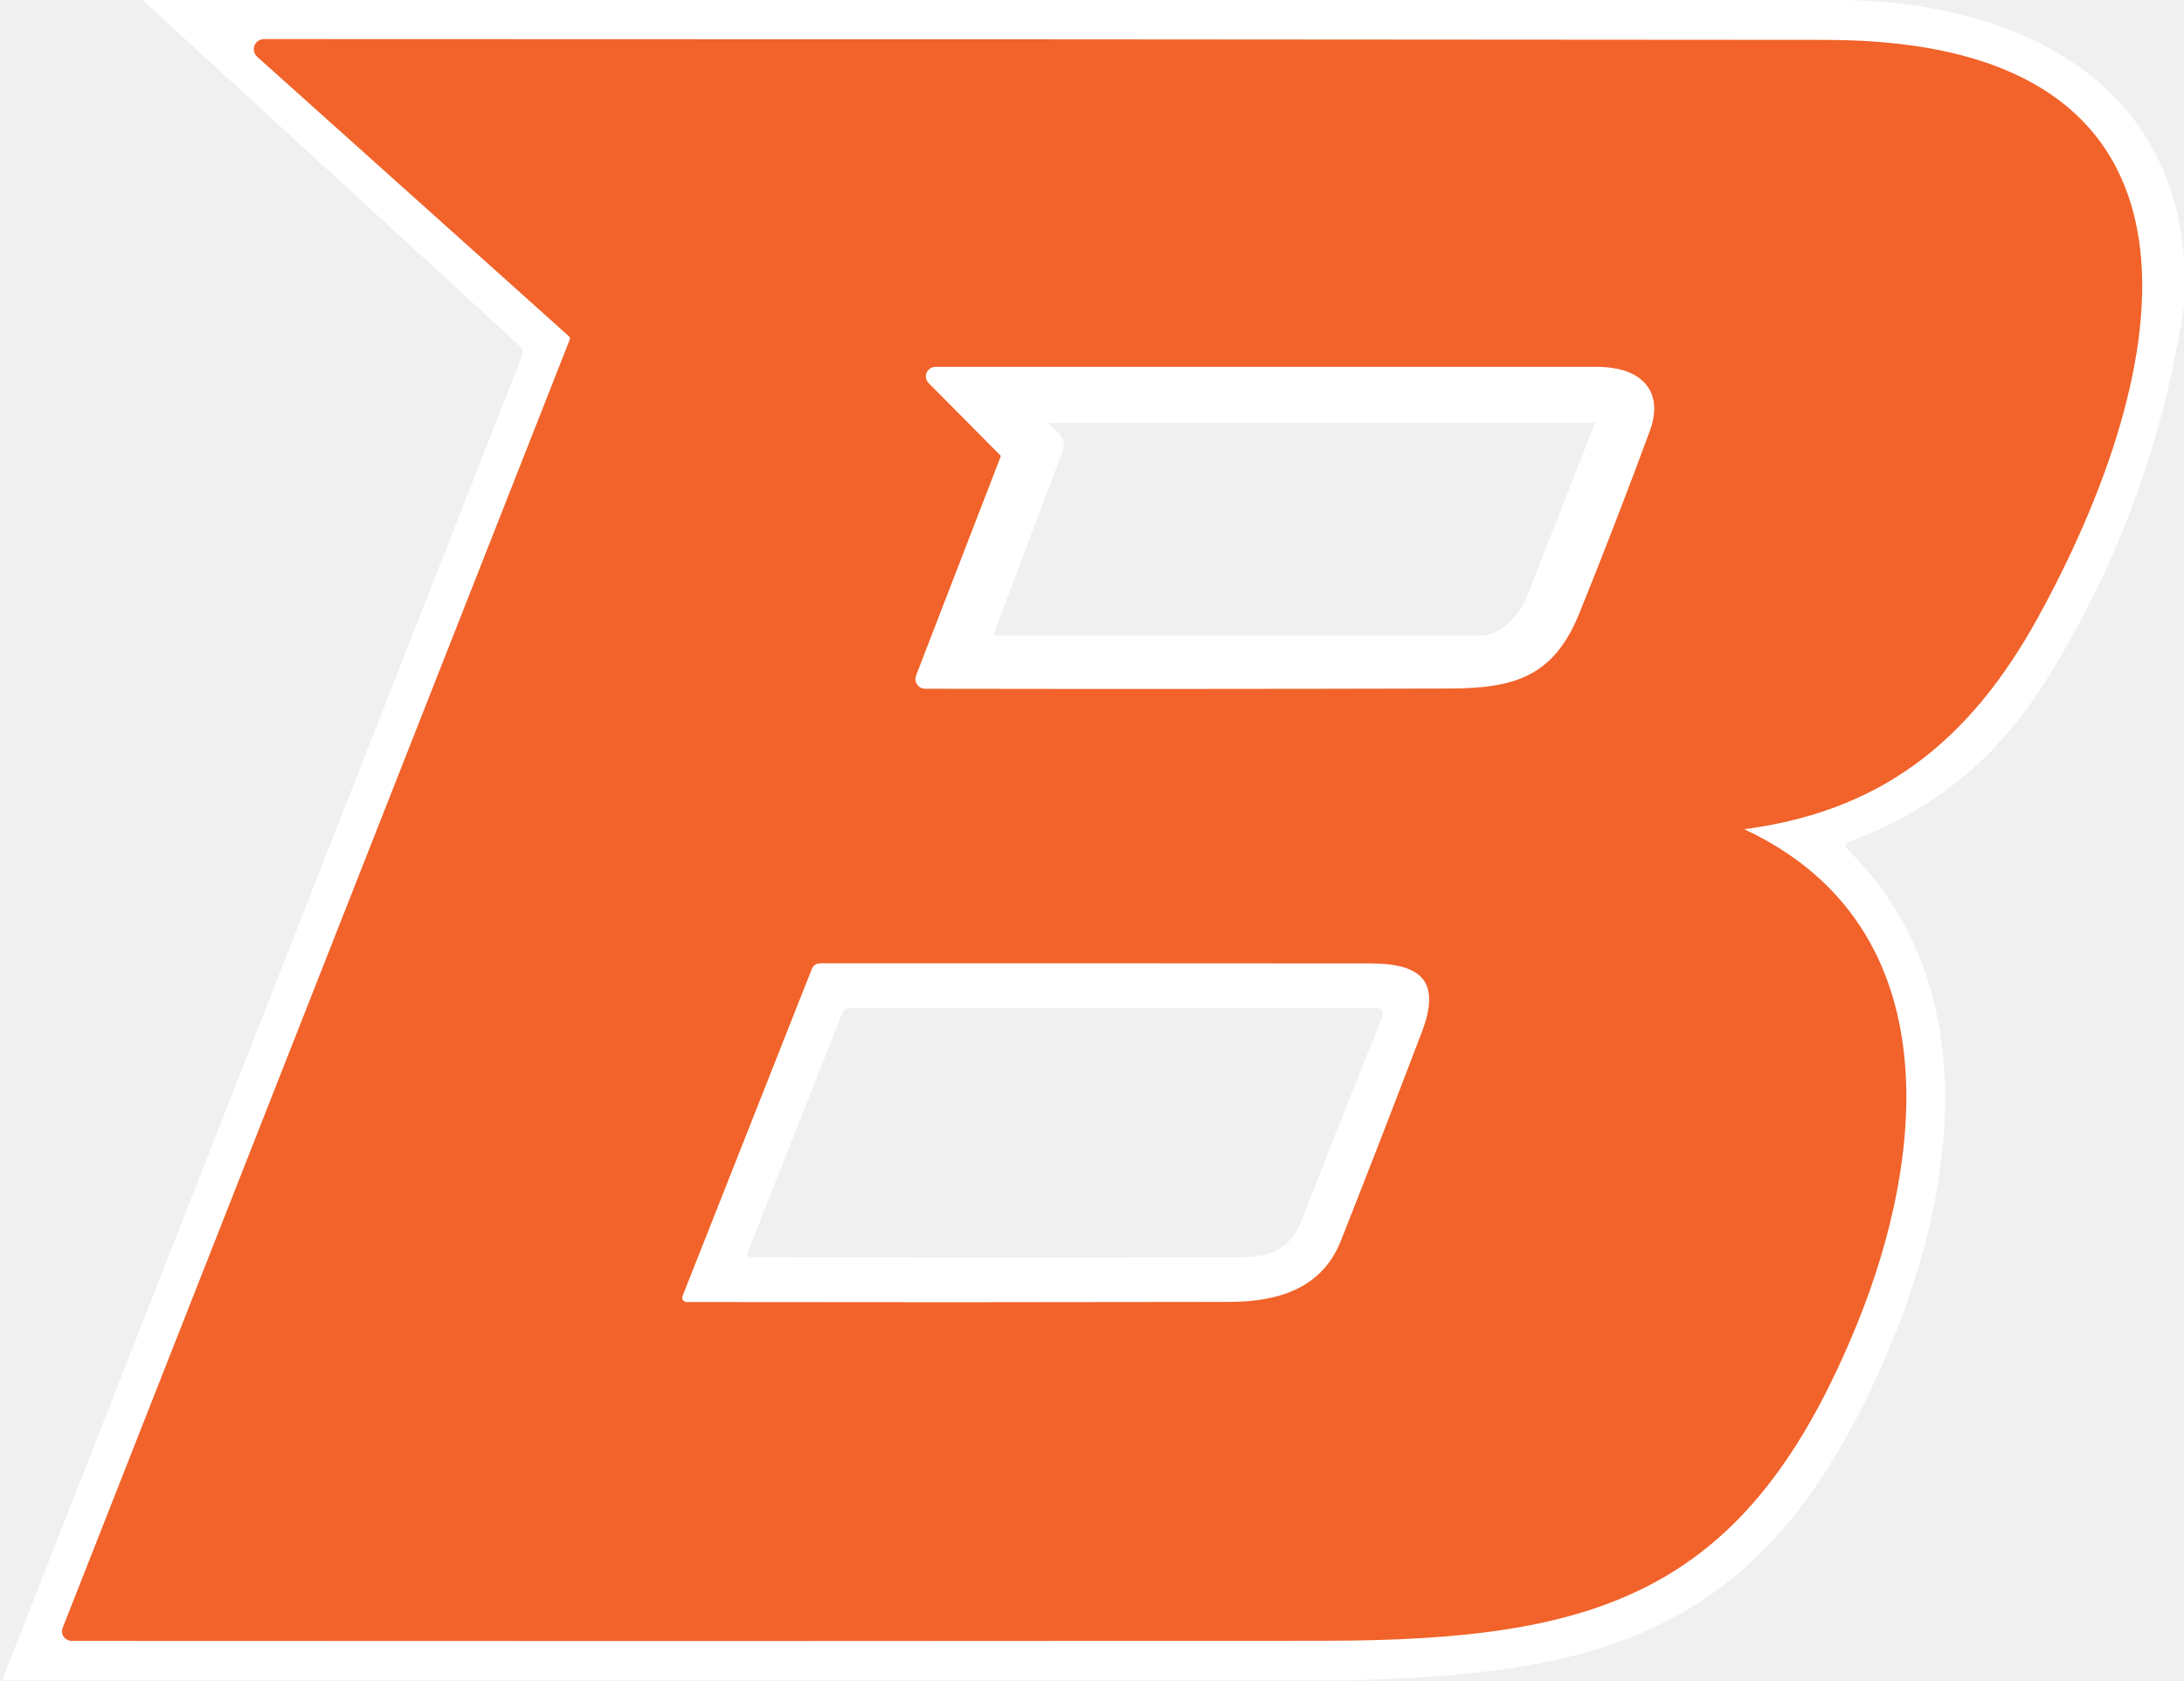
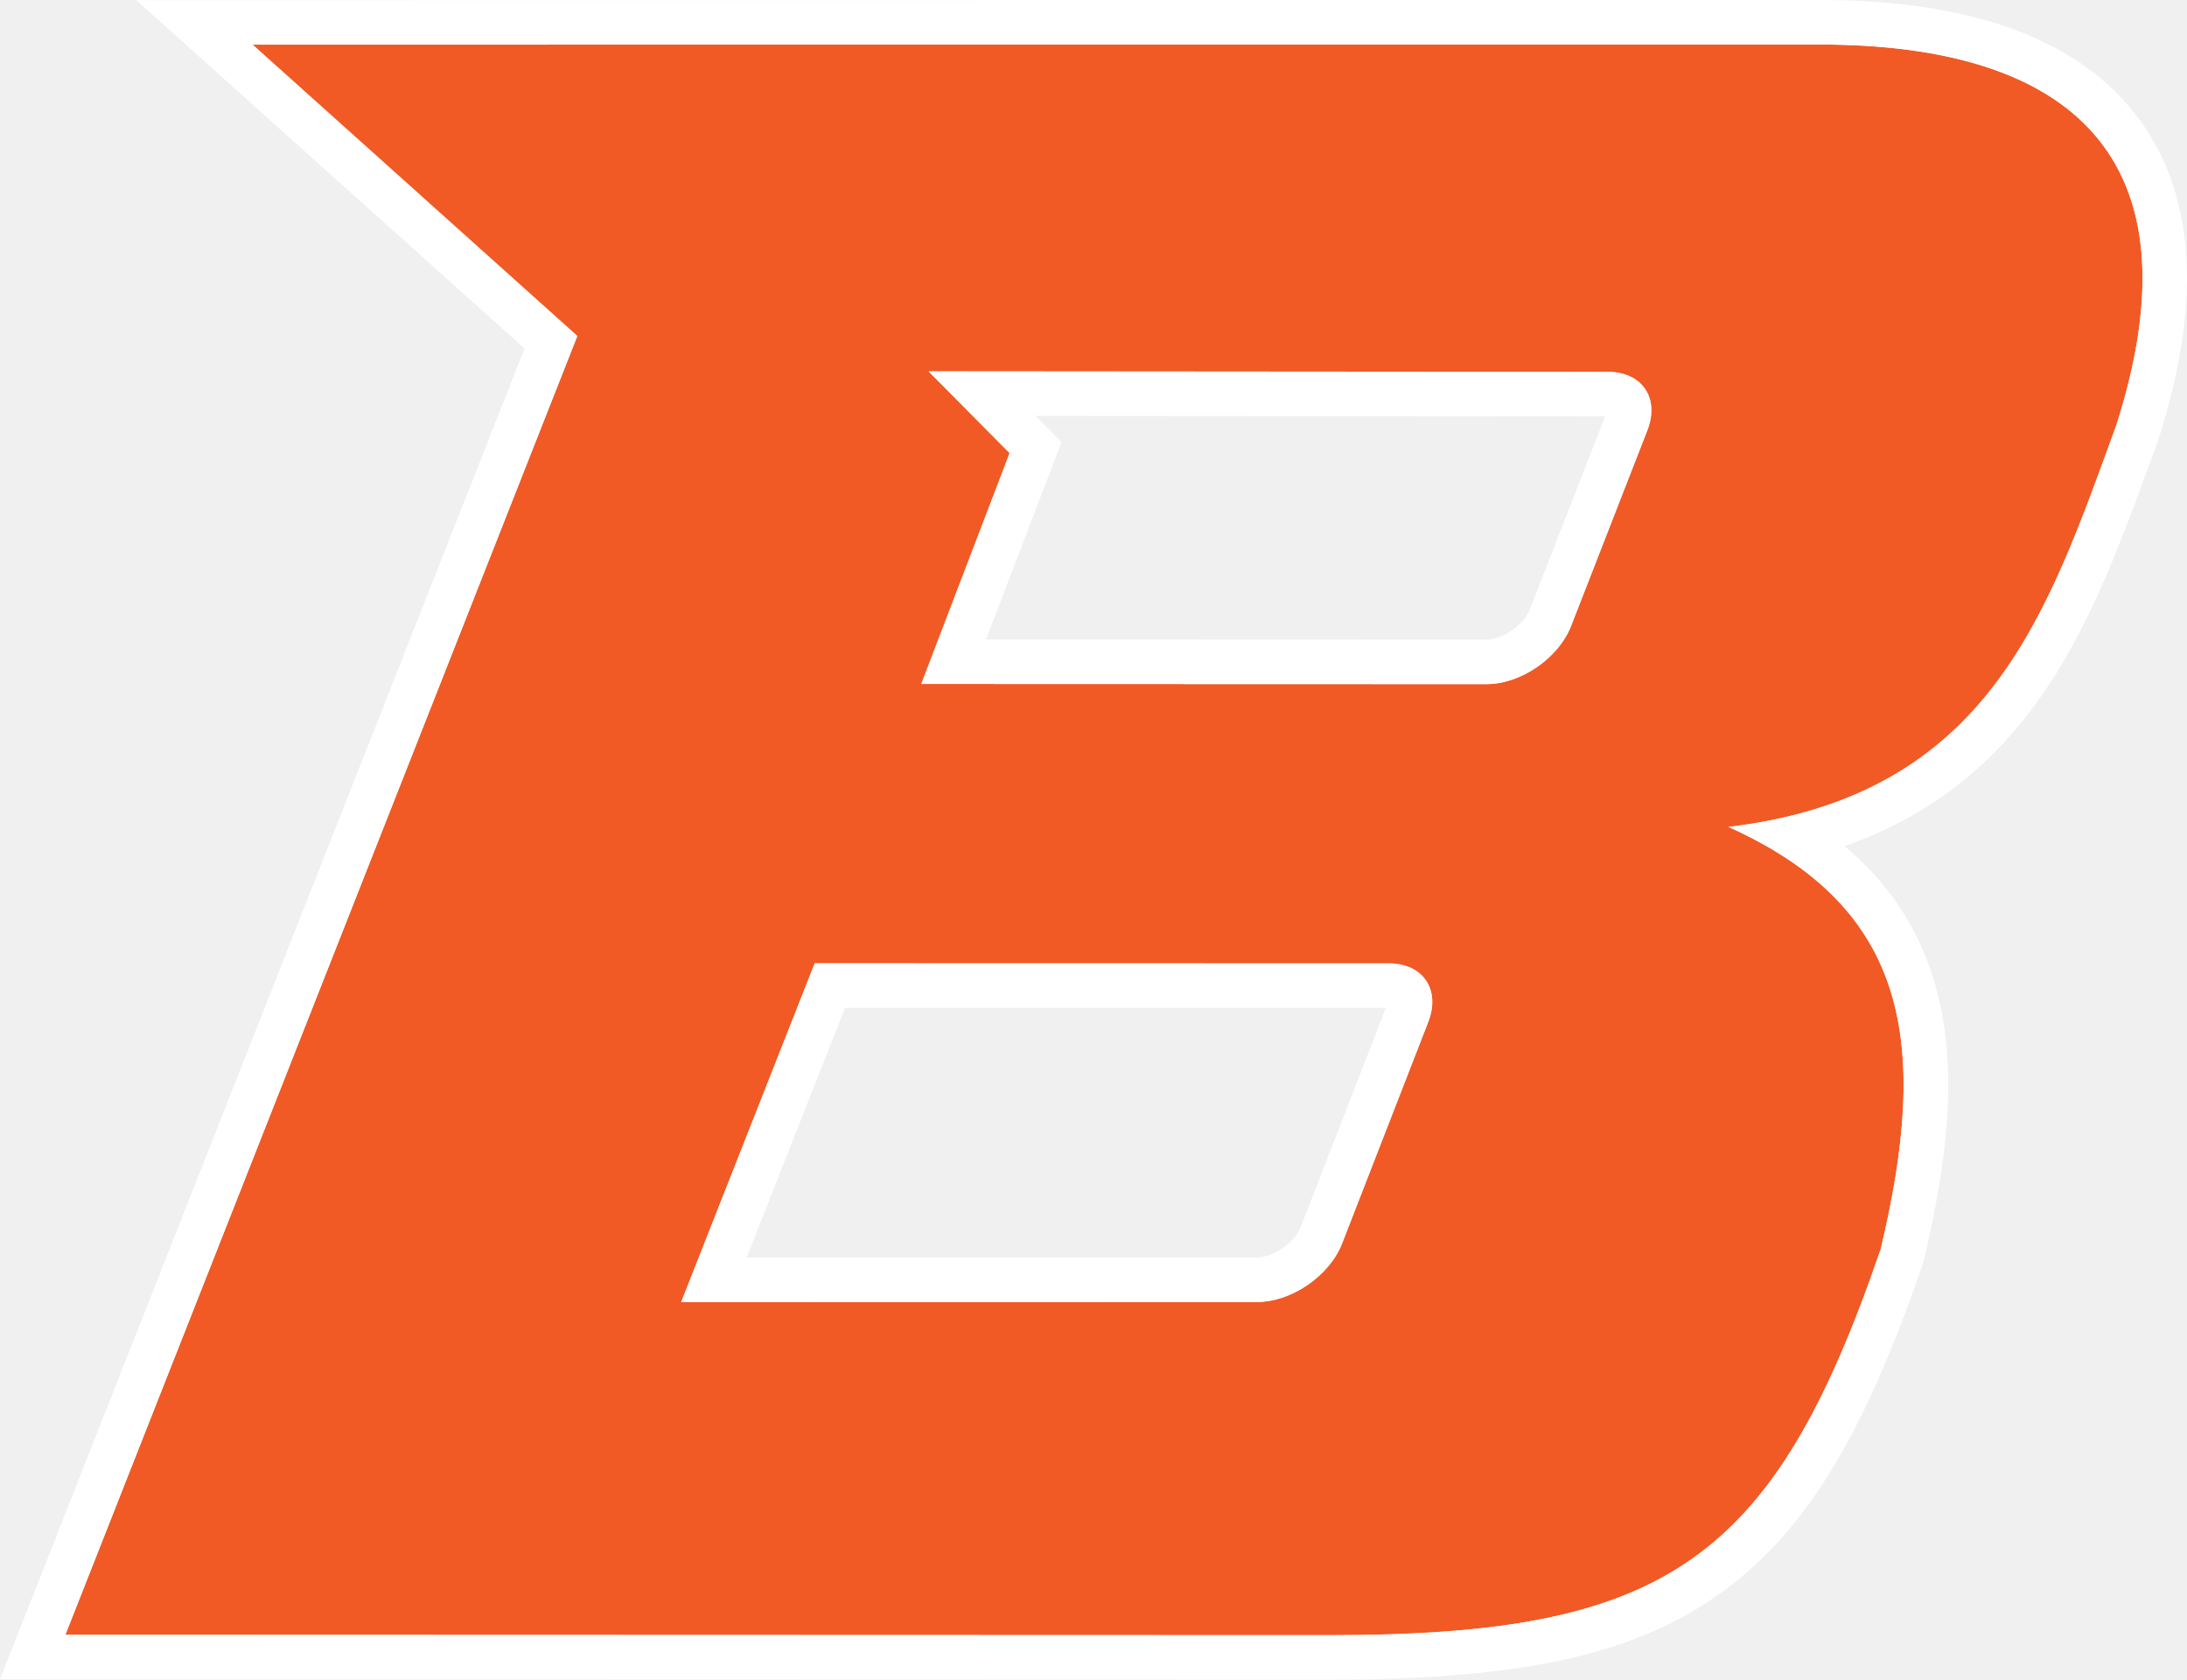
- <svg xmlns="http://www.w3.org/2000/svg" version="1.1" width="195" height="150">
-   <rect id="backgroundrect" width="100%" height="100%" x="0" y="0" fill="none" stroke="none" />
-   <g class="currentLayer" style="">
-     <g stroke-width="2.00" fill="none" stroke-linecap="butt" id="svg_1">
-       <path stroke="#7e5064" vector-effect="non-scaling-stroke" d="   M 154.88 74.19   A 0.30 0.30 0.0 0 1 154.97 73.62   C 167.44 72.18 175.41 66.02 181.56 54.82   C 193.45 33.19 199.59 4.09 163.00 4.06   Q 93.31 4.00 23.55 3.99   A 0.40 0.40 0.0 0 0 23.29 4.69   L 51.10 29.62   Q 51.53 30.00 51.32 30.54   L 6.06 145.51   A 0.35 0.35 0.0 0 0 6.39 145.99   Q 62.37 146.03 118.29 145.98   C 142.96 145.95 155.67 141.66 165.30 118.13   C 171.57 102.80 173.51 82.37 154.88 74.19" id="svg_2" />
-       <path stroke="#7e5064" vector-effect="non-scaling-stroke" d="   M 89.66 40.29   A 0.64 0.63 -57.2 0 1 89.80 40.97   L 82.26 60.48   A 0.37 0.37 0.0 0 0 82.60 60.99   Q 106.00 61.03 129.31 60.97   C 135.15 60.96 138.36 59.96 140.55 54.56   Q 143.81 46.50 146.83 38.32   C 148.11 34.84 145.91 33.25 142.59 33.25   Q 113.08 33.25 83.52 33.25   A 0.35 0.35 0.0 0 0 83.27 33.85   L 89.66 40.29" id="svg_3" />
-       <path stroke="#7e5064" vector-effect="non-scaling-stroke" d="   M 72.47 86.54   L 60.94 115.71   A 0.39 0.39 0.0 0 0 61.30 116.24   Q 85.51 116.28 109.72 116.23   C 114.27 116.22 118.07 114.96 119.73 110.75   Q 123.40 101.46 126.96 92.11   C 128.67 87.59 126.91 86.01 122.33 86.01   Q 97.82 85.99 73.26 86.00   Q 72.68 86.00 72.47 86.54" id="svg_4" />
-     </g>
-     <path fill="#ffffff" d="   M 12.72 0.00   L 164.31 0.00   C 179.00 0.10 193.75 6.43 195.00 23.06   L 195.00 27.31   Q 192.30 45.26 182.83 60.51   C 178.29 67.81 172.89 72.13 165.13 75.15   Q 164.52 75.39 164.98 75.85   C 179.18 89.90 173.57 112.17 165.25 127.55   C 155.05 146.43 141.20 149.49 120.69 150.00   L 0.19 150.00   L 46.62 31.74   Q 46.81 31.25 46.42 30.89   L 12.72 0.00   Z   M 154.88 74.19   A 0.30 0.30 0.0 0 1 154.97 73.62   C 167.44 72.18 175.41 66.02 181.56 54.82   C 193.45 33.19 199.59 4.09 163.00 4.06   Q 93.31 4.00 23.55 3.99   A 0.40 0.40 0.0 0 0 23.29 4.69   L 51.10 29.62   Q 51.53 30.00 51.32 30.54   L 6.06 145.51   A 0.35 0.35 0.0 0 0 6.39 145.99   Q 62.37 146.03 118.29 145.98   C 142.96 145.95 155.67 141.66 165.30 118.13   C 171.57 102.80 173.51 82.37 154.88 74.19   Z" id="svg_5" class="" fill-opacity="1" />
-     <path fill="#f1632a" d="   M 154.88 74.19   C 173.51 82.37 171.57 102.80 165.30 118.13   C 155.67 141.66 142.96 145.95 118.29 145.98   Q 62.37 146.03 6.39 145.99   A 0.35 0.35 0.0 0 1 6.06 145.51   L 51.32 30.54   Q 51.53 30.00 51.10 29.62   L 23.29 4.69   A 0.40 0.40 0.0 0 1 23.55 3.99   Q 93.31 4.00 163.00 4.06   C 199.59 4.09 193.45 33.19 181.56 54.82   C 175.41 66.02 167.44 72.18 154.97 73.62   A 0.30 0.30 0.0 0 0 154.88 74.19   Z   M 89.66 40.29   A 0.64 0.63 -57.2 0 1 89.80 40.97   L 82.26 60.48   A 0.37 0.37 0.0 0 0 82.60 60.99   Q 106.00 61.03 129.31 60.97   C 135.15 60.96 138.36 59.96 140.55 54.56   Q 143.81 46.50 146.83 38.32   C 148.11 34.84 145.91 33.25 142.59 33.25   Q 113.08 33.25 83.52 33.25   A 0.35 0.35 0.0 0 0 83.27 33.85   L 89.66 40.29   Z   M 72.47 86.54   L 60.94 115.71   A 0.39 0.39 0.0 0 0 61.30 116.24   Q 85.51 116.28 109.72 116.23   C 114.27 116.22 118.07 114.96 119.73 110.75   Q 123.40 101.46 126.96 92.11   C 128.67 87.59 126.91 86.01 122.33 86.01   Q 97.82 85.99 73.26 86.00   Q 72.68 86.00 72.47 86.54   Z" id="svg_6" class="" fill-opacity="1" stroke-opacity="1" stroke="#f1632a" />
-     <path fill="#ffffff" d="   M 89.66 40.29   L 83.27 33.85   A 0.35 0.35 0.0 0 1 83.52 33.25   Q 113.08 33.25 142.59 33.25   C 145.91 33.25 148.11 34.84 146.83 38.32   Q 143.81 46.50 140.55 54.56   C 138.36 59.96 135.15 60.96 129.31 60.97   Q 106.00 61.03 82.60 60.99   A 0.37 0.37 0.0 0 1 82.26 60.48   L 89.80 40.97   A 0.64 0.63 -57.2 0 0 89.66 40.29   Z   M 94.43 40.05   L 88.29 56.31   A 0.69 0.69 0.0 0 0 88.93 57.25   Q 110.36 57.26 132.25 57.25   C 134.13 57.24 136.01 55.42 136.76 53.53   Q 139.87 45.64 142.94 37.79   A 0.41 0.40 -79.4 0 0 142.57 37.24   L 93.30 37.25   Q 92.38 37.26 93.03 37.90   L 94.23 39.11   Q 94.64 39.51 94.43 40.05   Z" id="svg_7" class="" fill-opacity="1" stroke-opacity="1" stroke="#ffffff" />
-     <path fill="#ffffff" d="   M 60.94 115.71   L 72.47 86.54   Q 72.68 86.00 73.26 86.00   Q 97.82 85.99 122.33 86.01   C 126.91 86.01 128.67 87.59 126.96 92.11   Q 123.40 101.46 119.73 110.75   C 118.07 114.96 114.27 116.22 109.72 116.23   Q 85.51 116.28 61.30 116.24   A 0.39 0.39 0.0 0 1 60.94 115.71   Z   M 123.36 90.92   Q 123.73 90.00 122.74 90.00   L 75.93 90.00   Q 75.38 90.00 75.18 90.51   L 66.78 111.73   Q 66.58 112.23 67.12 112.23   Q 88.96 112.30 110.80 112.24   C 113.66 112.23 115.28 111.40 116.28 108.80   Q 119.45 100.62 123.36 90.92   Z" id="svg_8" class="" fill-opacity="1" />
-   </g>
+ <svg xmlns="http://www.w3.org/2000/svg" id="Layer_1" viewBox="0 0 373.59 287.01">
+   <defs>
+     <style>.cls-1{fill:#fff;}.cls-2{fill:#f15a25;}</style>
+   </defs>
+   <path class="cls-2" d="m310.93,7.6c-.55,0-1.1,0-1.66,0-11.02,0-266.13.02-266.13.02l55.48,49.79L11.17,279.34s197.58.07,215.89.07c57.34,0,75.85-12.33,94.22-65.99,8.36-35.06,4.85-58.25-26.01-72.12,44.64-5.34,54.53-36.65,66.22-68.56,14.77-46.06-8.02-65.13-50.56-65.13Zm-66.95,167.02l-14.72,37.86c-2.15,5.53-8.64,10-14.53,10l-98.37.02,22.81-57.89,98.04.02c5.88,0,8.9,4.49,6.77,10Zm37.43-101.08l-13.01,33.39c-2.14,5.53-8.59,9.97-14.48,9.97l-96.53-.03,15.09-39.45-13.85-13.97,116.02.09c5.88,0,8.91,4.48,6.77,10Z" />
+   <path class="cls-1" d="m365.54,20.54c-9.95-13.63-28.32-20.54-54.61-20.54-.56,0-287.65.03-287.65.03l66.33,59.52L0,286.94s208.75.07,227.06.07c32.37,0,51.51-4.13,66.06-14.23,14.8-10.28,25.04-26.76,35.36-56.9l.11-.35.08-.36c4.95-20.75,5.43-35.56,1.57-48.02-2.75-8.88-7.75-16.36-15.14-22.57,12.4-4.34,22.49-11.48,30.56-21.58,10.24-12.8,16.1-28.85,21.75-44.37l1.21-3.29.05-.14.05-.15c7.41-23.11,6.34-41.45-3.18-54.51Zm-70.28,120.76c30.86,13.87,34.37,37.05,26.01,72.12-18.37,53.67-36.88,65.99-94.22,65.99-18.31,0-215.89-.07-215.89-.07L98.62,57.42,43.14,7.63s255.11-.02,266.13-.02c.56,0,1.11,0,1.66,0,42.53,0,65.33,19.07,50.56,65.13-11.69,31.91-21.58,63.22-66.22,68.56Z" />
+   <path class="cls-1" d="m237.21,164.62l-98.04-.02-22.81,57.89,98.37-.02c5.89,0,12.38-4.47,14.53-10l14.72-37.86c2.14-5.51-.89-10-6.77-10Zm-22.48,50.25h-87.19s16.82-42.66,16.82-42.66h92.39s-14.57,37.51-14.57,37.51c-1.02,2.6-4.71,5.15-7.45,5.15Z" />
+   <path class="cls-1" d="m274.63,63.54l-116.02-.09,13.85,13.97-15.09,39.45,96.53.03c5.89,0,12.34-4.45,14.48-9.97l13.01-33.39c2.14-5.52-.89-10-6.77-10Zm-20.72,45.76l-85.48-.03,12.9-33.71-4.45-4.49,97.31.07-12.87,33.03c-1,2.6-4.66,5.13-7.39,5.13Z" />
</svg>
